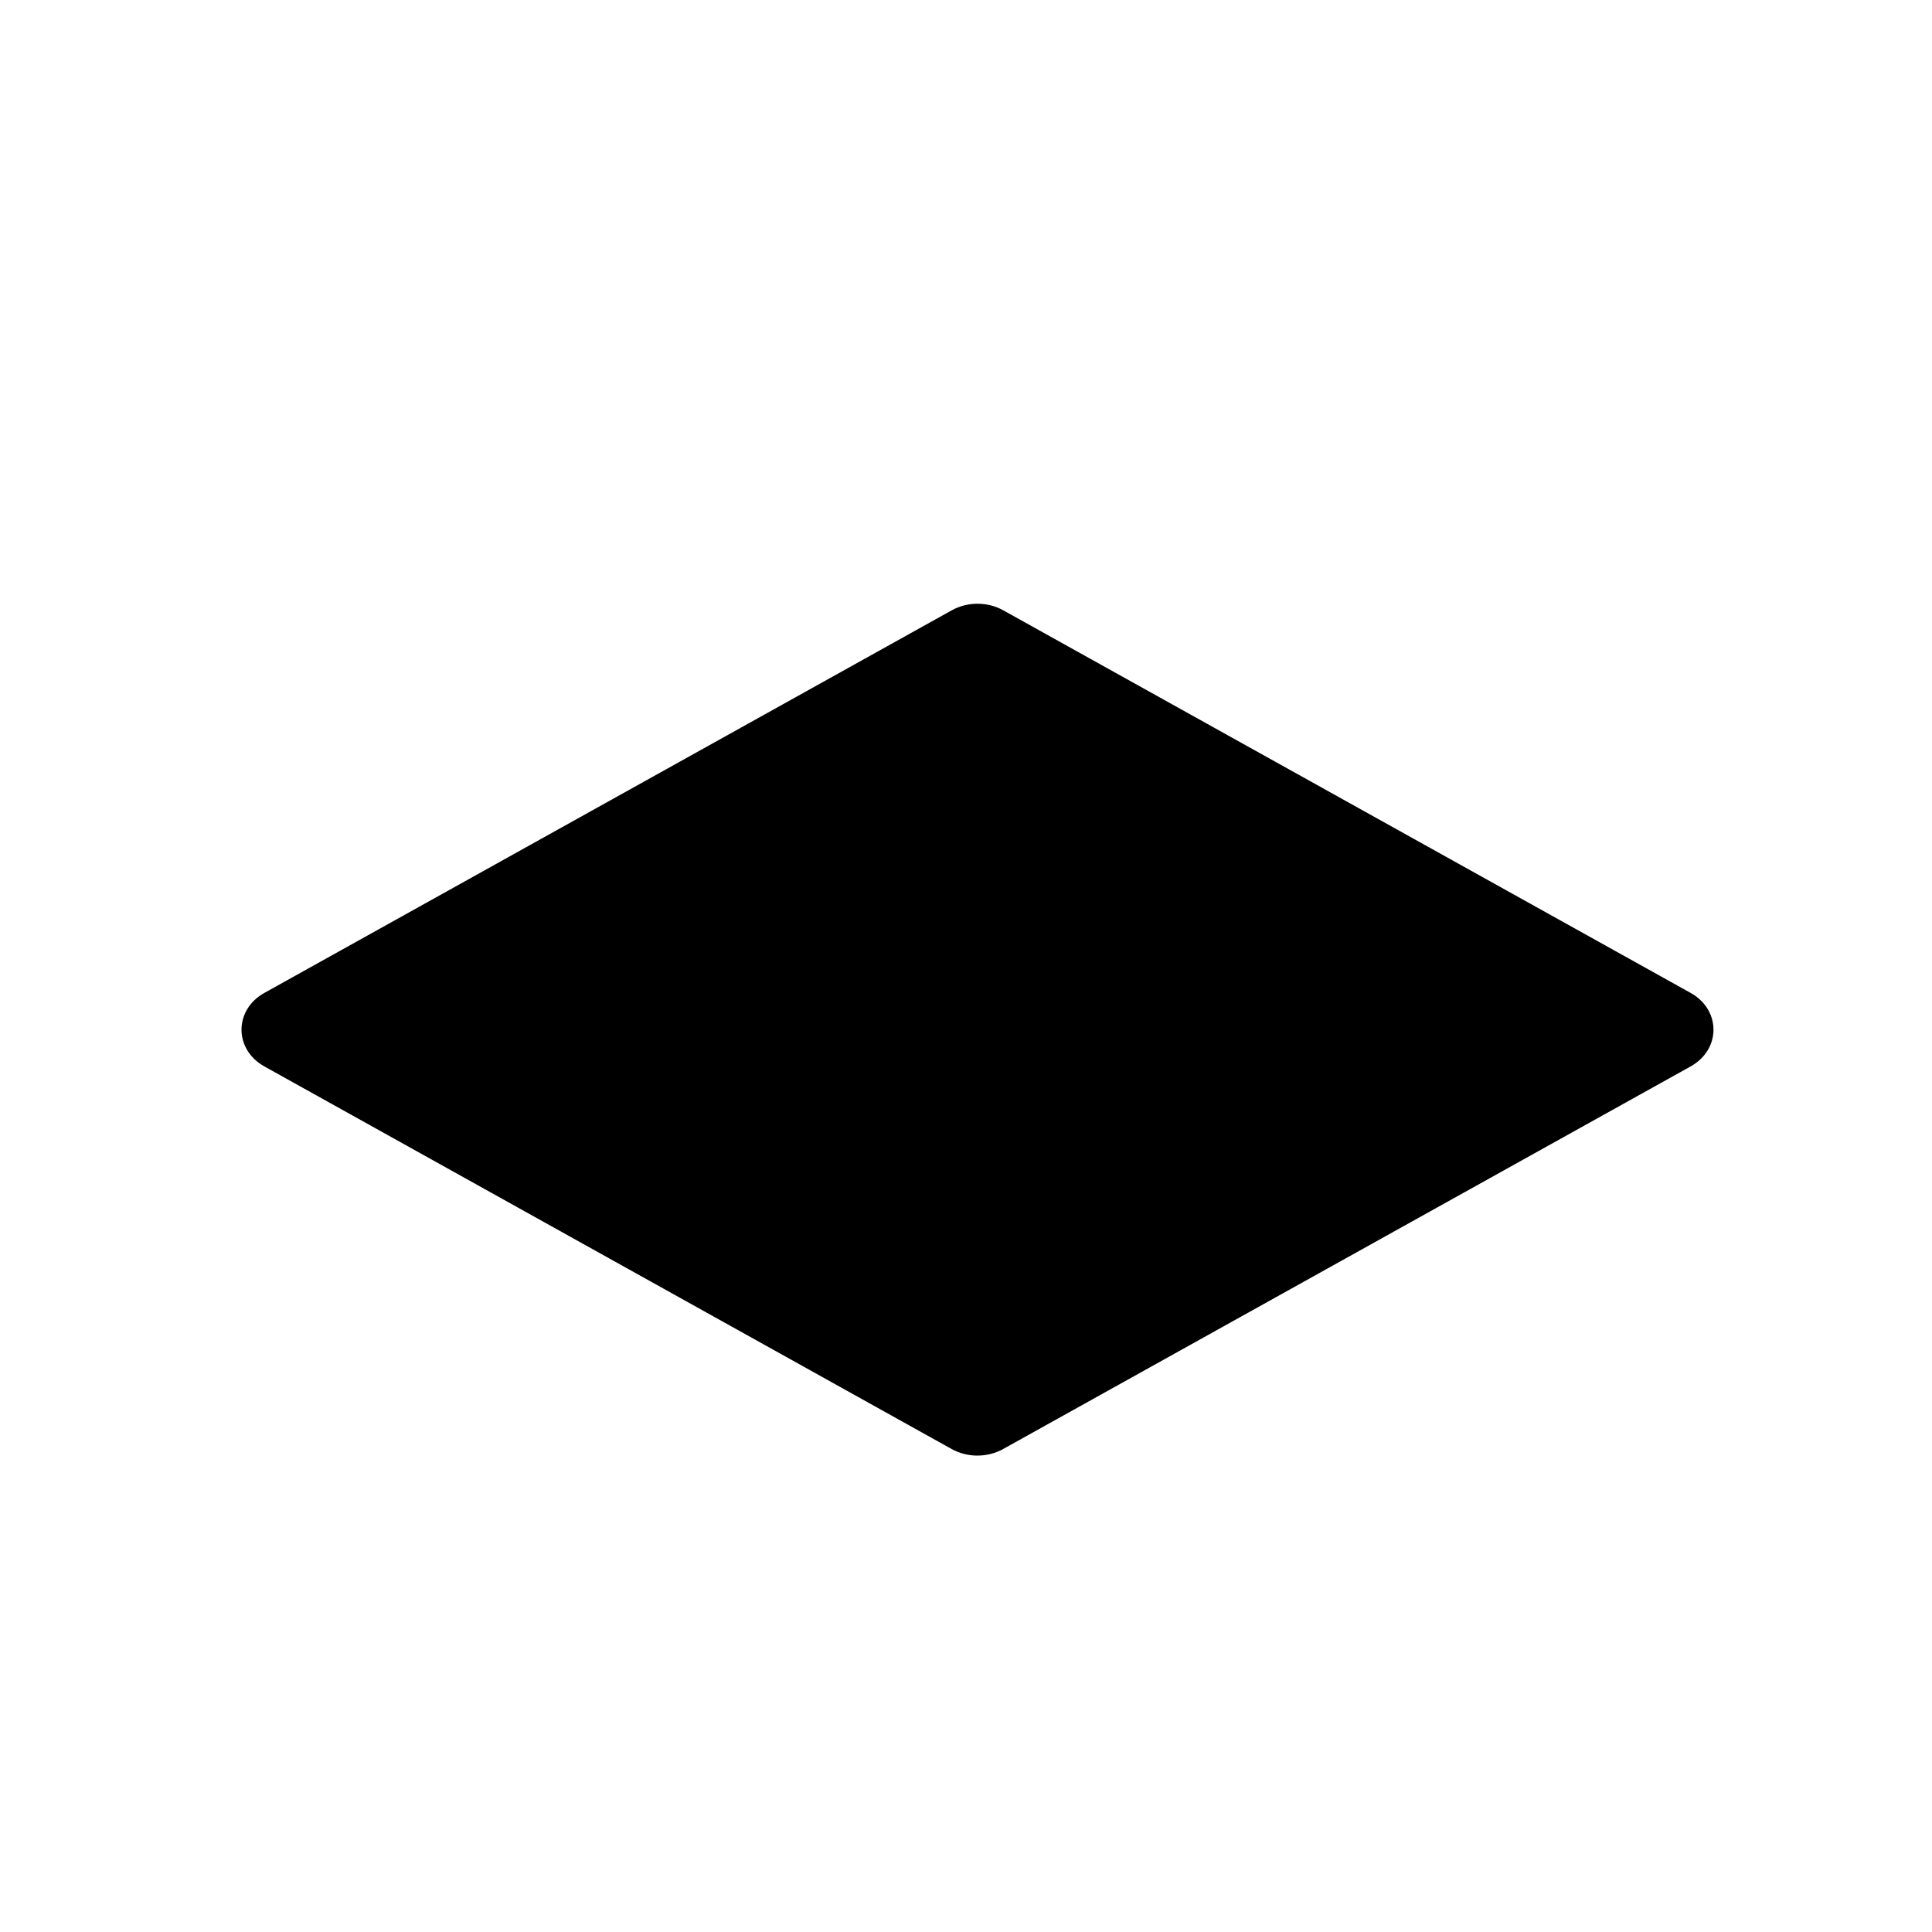
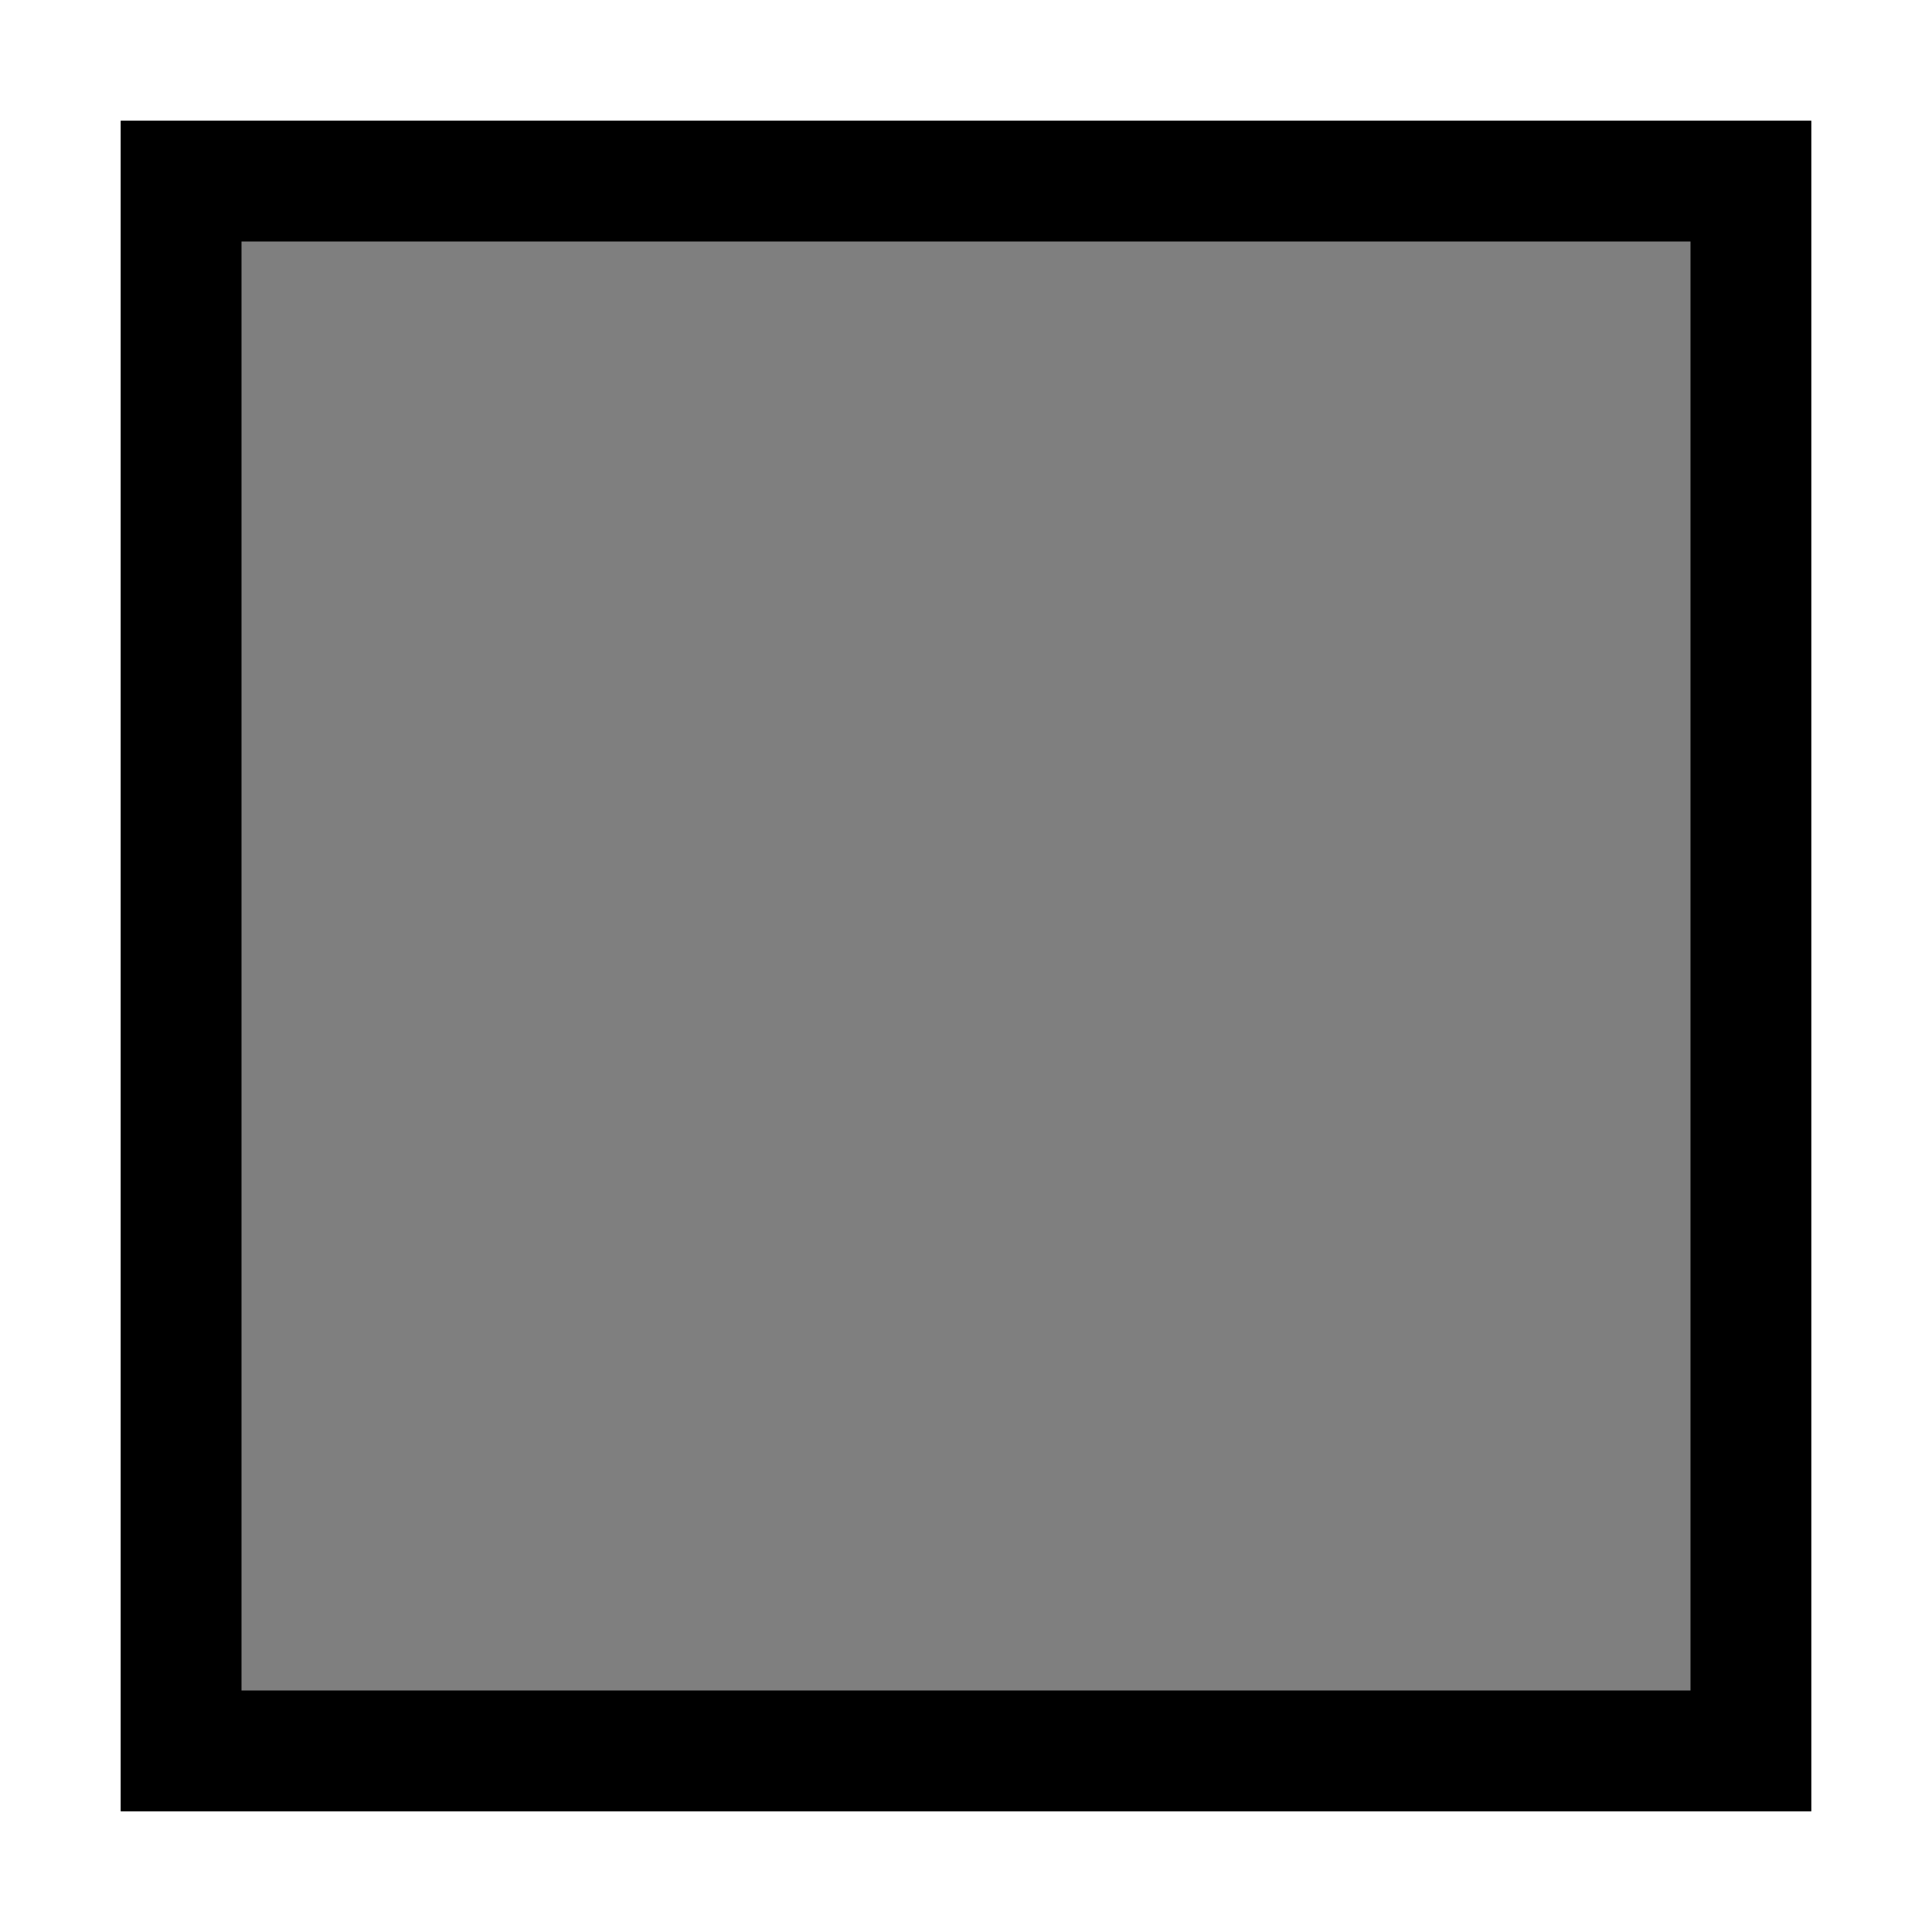
- <svg xmlns="http://www.w3.org/2000/svg" width="16" height="16" viewBox="0 0 16 16" fill="none" version="1.1" id="svg1">
-   <defs id="defs1" />
-   <g id="dialog-objects" transform="matrix(0.8707292,0,0,0.7755804,1.128968,2.430822)" style="stroke-width:1;stroke-dasharray:none;fill:#000000">
-     <path id="Union" fill-rule="evenodd" clip-rule="evenodd" d="m 7.755,3.383 c 0.15,-0.094 0.341,-0.094 0.491,0 l 6.537,4.085 c 0.29,0.181 0.29,0.604 0,0.785 L 8.245,12.338 c -0.15,0.094 -0.341,0.094 -0.491,0 L 1.218,8.253 c -0.29,-0.181 -0.29,-0.604 0,-0.785 z" fill="#000000" style="fill:#000000;stroke-width:1;stroke-dasharray:none" />
+ <svg xmlns="http://www.w3.org/2000/svg" width="16" height="16" viewBox="0 0 16 16" fill="none">
+   <g id="object-fill">
+     <g id="style-fill">
+       <path id="Union" fill-rule="evenodd" clip-rule="evenodd" d="M14 2H2V14H14V2ZM2 1H1V2V14V15H2H14H15V14V2V1H14H2Z" fill="black" />
+       <rect id="Rectangle 662" opacity="0.5" x="1" y="1" width="14" height="14" fill="black" />
+     </g>
  </g>
</svg>
